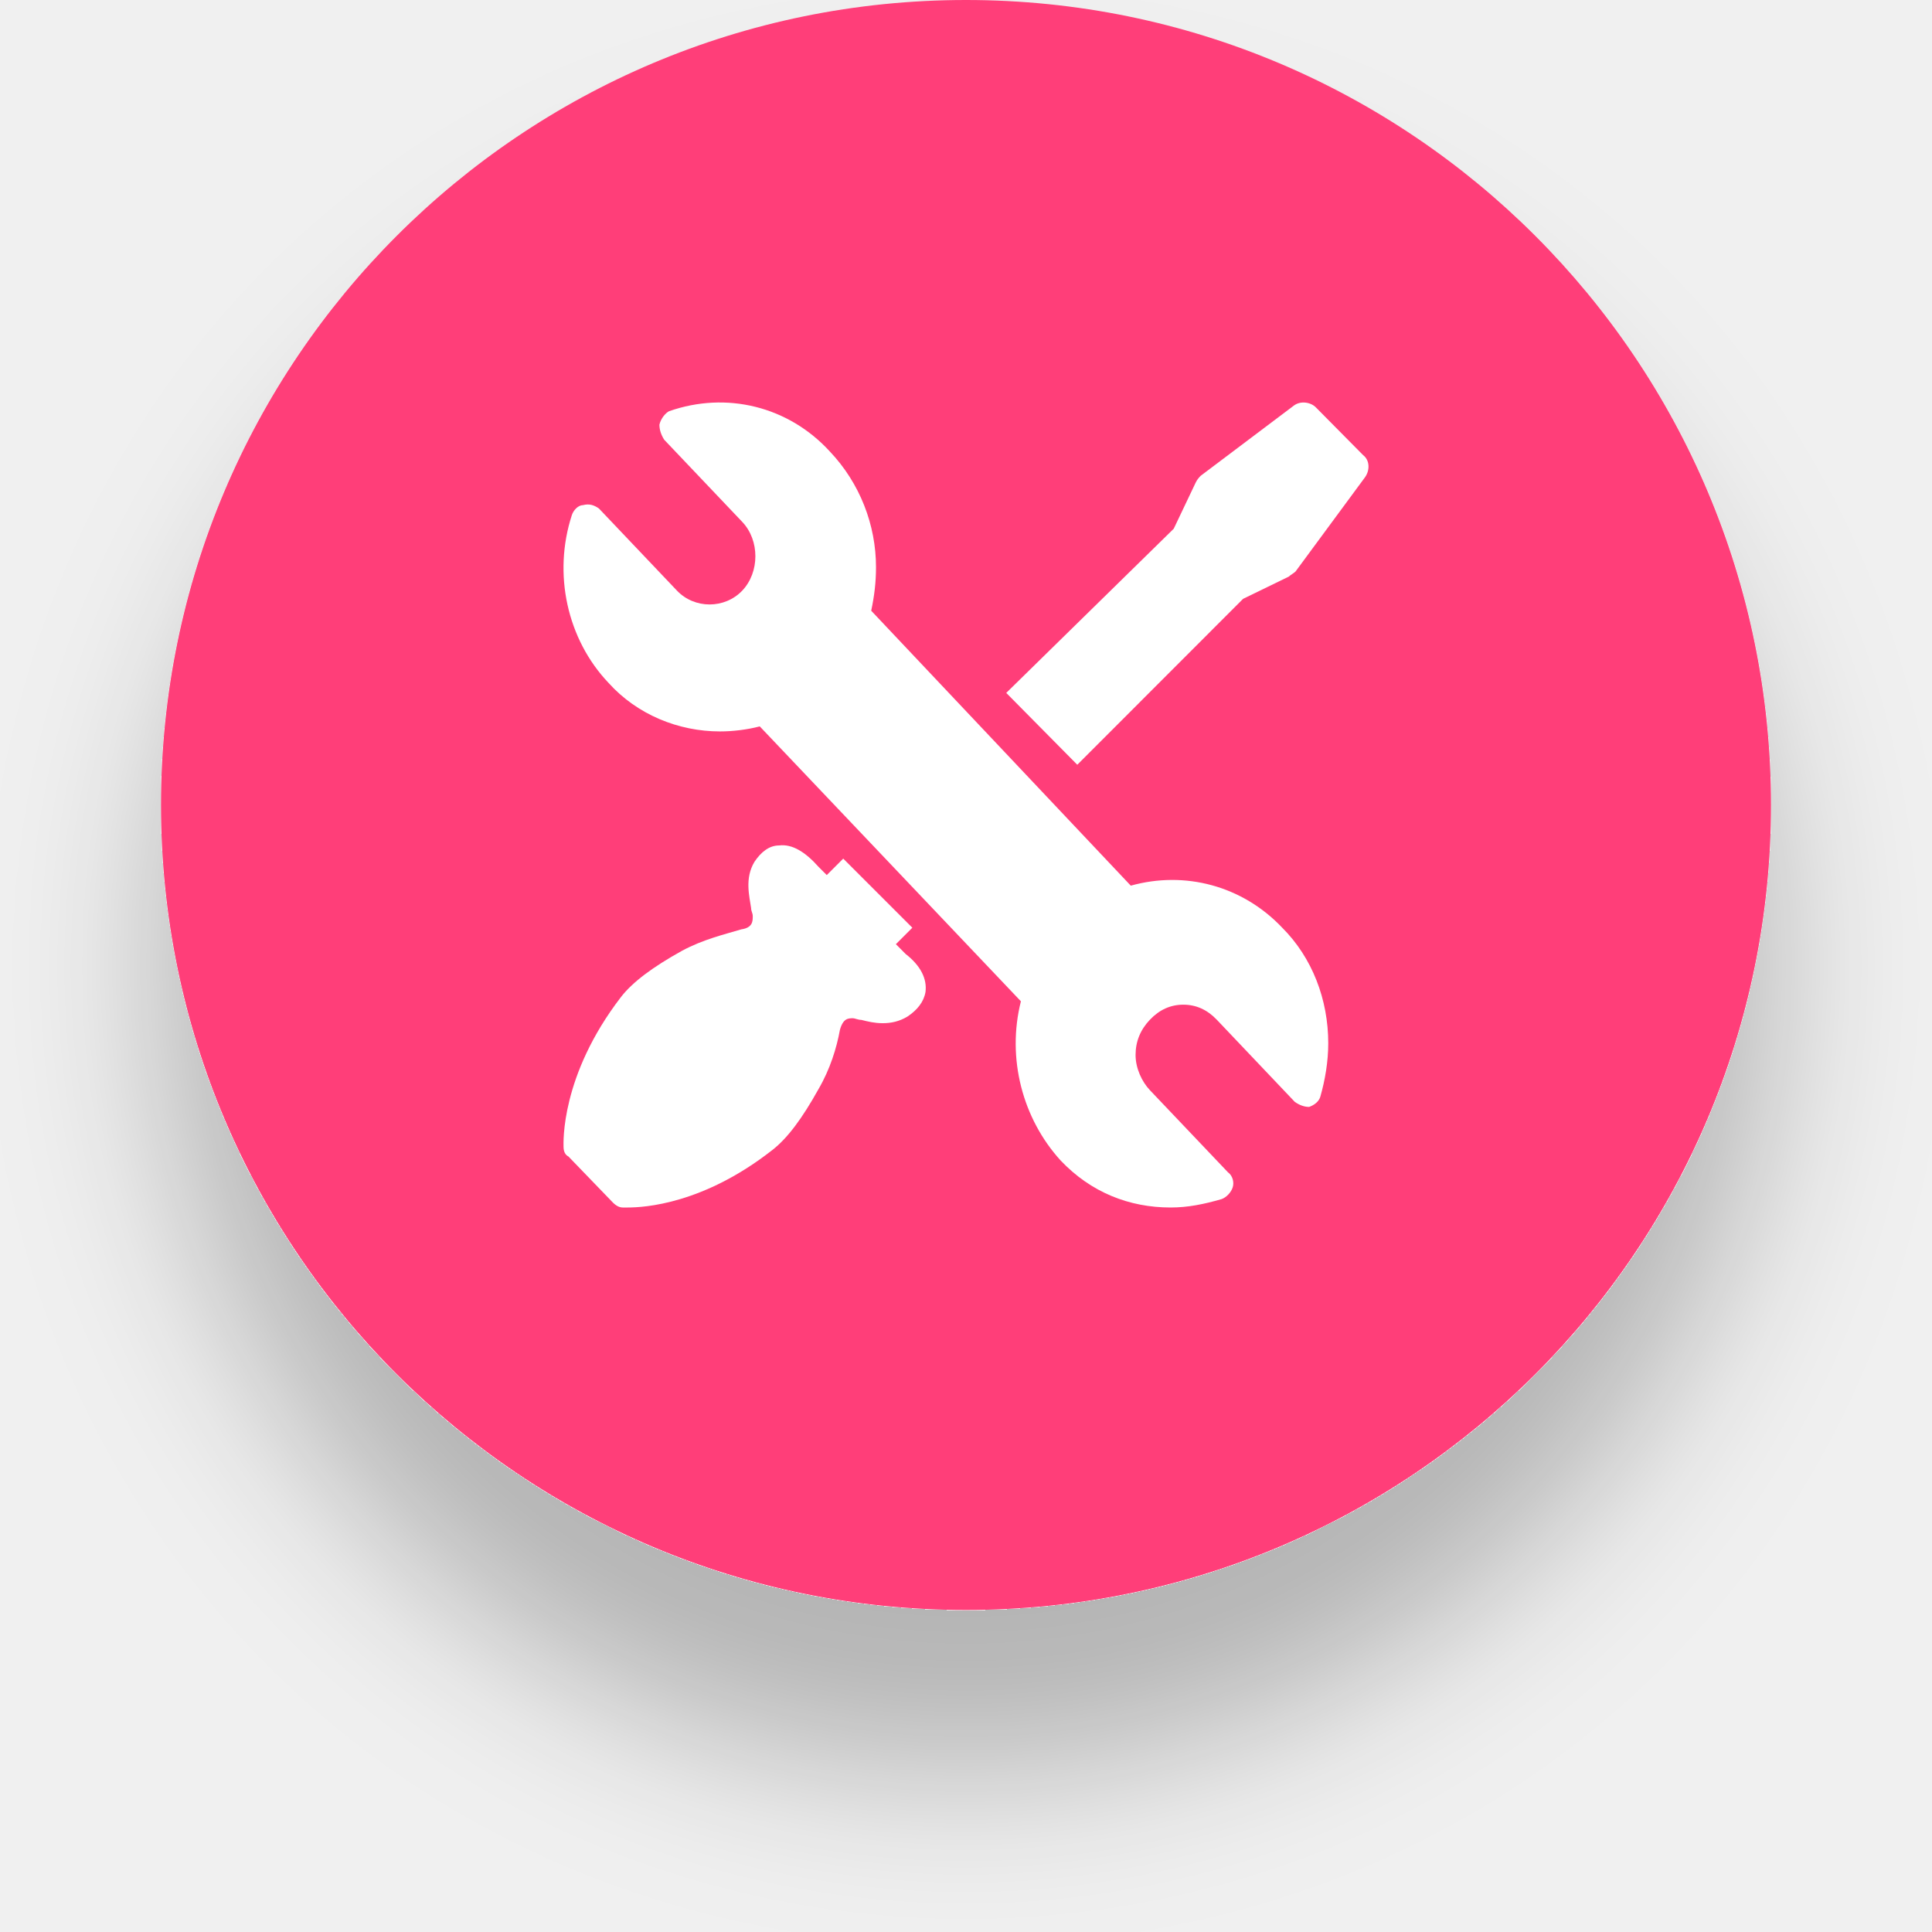
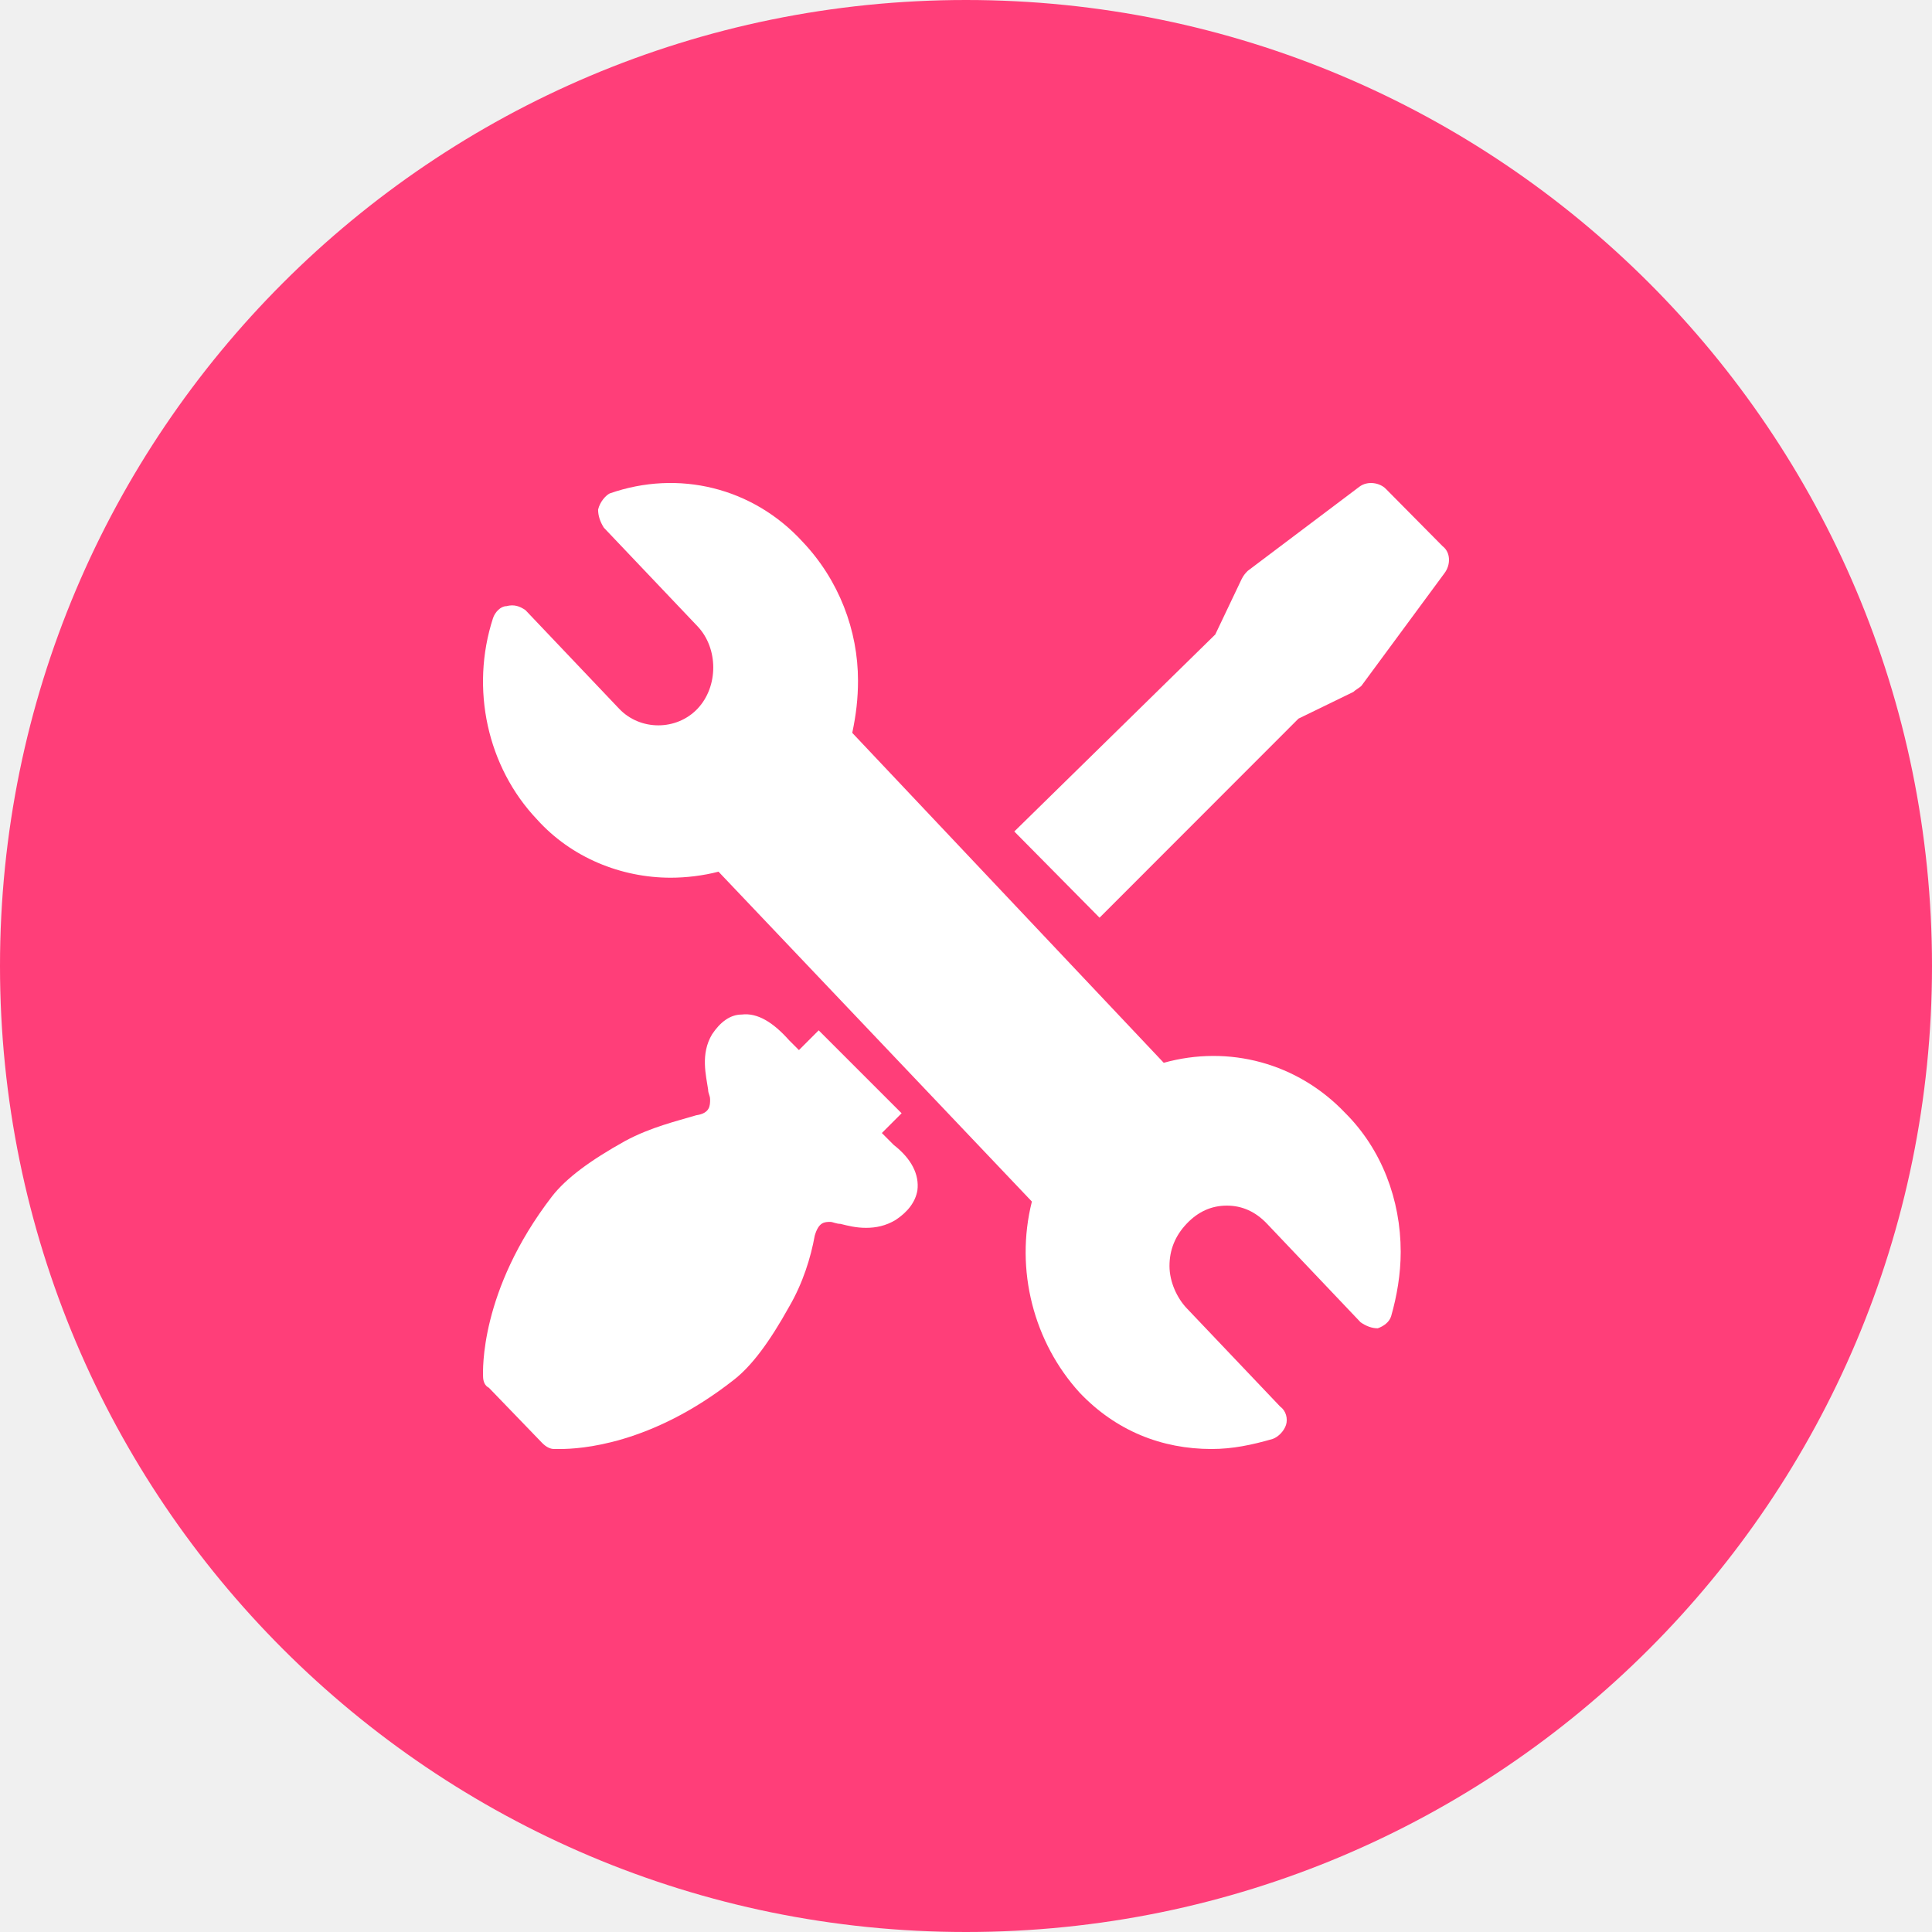
- <svg xmlns="http://www.w3.org/2000/svg" width="48" height="48" viewBox="0 0 48 48" fill="none">
-   <g filter="url(#filter0_d_0_706)">
-     <rect x="4" width="40" height="40" rx="20" fill="#FF3E79" />
-     <path d="M22.258 23.458L22.667 23.049L20.95 21.332L20.541 21.741L20.337 21.537C20.01 21.169 19.683 20.964 19.356 21.005C19.11 21.005 18.906 21.169 18.743 21.414C18.497 21.823 18.62 22.273 18.661 22.559C18.661 22.641 18.702 22.681 18.702 22.763C18.702 22.886 18.702 23.049 18.416 23.09C18.007 23.213 17.475 23.336 16.944 23.622C16.208 24.031 15.718 24.399 15.431 24.767C13.919 26.729 14.001 28.405 14.001 28.487C14.001 28.61 14.042 28.692 14.123 28.733L15.227 29.877C15.309 29.959 15.391 30 15.472 30C15.472 30 15.513 30 15.595 30C16.004 30 17.475 29.918 19.192 28.569C19.56 28.283 19.928 27.792 20.337 27.056C20.623 26.566 20.787 26.034 20.868 25.584C20.95 25.298 21.073 25.298 21.195 25.298C21.236 25.298 21.318 25.339 21.4 25.339C21.563 25.38 21.727 25.421 21.931 25.421C22.135 25.421 22.34 25.38 22.544 25.257C22.79 25.094 22.953 24.889 22.994 24.644C23.035 24.317 22.871 23.99 22.503 23.704L22.258 23.458Z" fill="white" />
-     <path d="M30.884 14.878L32.019 14.326C32.061 14.284 32.145 14.241 32.187 14.199L33.91 11.862C34.036 11.692 34.036 11.437 33.868 11.309L32.691 10.12C32.565 9.992 32.313 9.95 32.145 10.077L29.833 11.819C29.791 11.862 29.749 11.904 29.707 11.989L29.161 13.136L25 17.215L26.765 19L30.884 14.878Z" fill="white" />
-     <path d="M31.853 23.045C30.864 22.004 29.439 21.629 28.094 22.004L21.645 15.173C21.724 14.799 21.764 14.465 21.764 14.091C21.764 13.049 21.368 12.008 20.617 11.217C19.588 10.092 18.045 9.717 16.621 10.217C16.542 10.259 16.423 10.384 16.383 10.55C16.383 10.675 16.423 10.8 16.502 10.925L18.441 12.966C18.876 13.424 18.876 14.215 18.441 14.674C18.005 15.132 17.254 15.132 16.819 14.674L14.88 12.633C14.761 12.55 14.643 12.508 14.484 12.55C14.366 12.55 14.247 12.674 14.207 12.799C13.733 14.257 14.089 15.881 15.117 16.964C15.829 17.756 16.858 18.172 17.887 18.172C18.203 18.172 18.559 18.13 18.876 18.047L25.364 24.877C25.008 26.293 25.404 27.793 26.353 28.834C27.105 29.625 28.055 30 29.083 30C29.518 30 29.914 29.917 30.349 29.792C30.468 29.75 30.587 29.625 30.626 29.5C30.666 29.375 30.626 29.209 30.508 29.125L28.569 27.085C28.371 26.876 28.213 26.543 28.213 26.21C28.213 25.877 28.331 25.585 28.569 25.335C28.806 25.085 29.083 24.961 29.4 24.961C29.716 24.961 29.993 25.085 30.231 25.335L32.169 27.376C32.288 27.459 32.407 27.501 32.525 27.501C32.644 27.459 32.763 27.376 32.802 27.251C32.921 26.835 33 26.377 33 25.919C33 24.836 32.604 23.794 31.853 23.045Z" fill="white" />
-   </g>
-   <defs>
-     <filter id="filter0_d_0_706" x="0" y="0" width="48" height="48" filterUnits="userSpaceOnUse" color-interpolation-filters="sRGB">
-       <feFlood flood-opacity="0" result="BackgroundImageFix" />
-       <feColorMatrix in="SourceAlpha" type="matrix" values="0 0 0 0 0 0 0 0 0 0 0 0 0 0 0 0 0 0 127 0" result="hardAlpha" />
-       <feOffset dy="4" />
-       <feGaussianBlur stdDeviation="2" />
-       <feComposite in2="hardAlpha" operator="out" />
-       <feColorMatrix type="matrix" values="0 0 0 0 0 0 0 0 0 0 0 0 0 0 0 0 0 0 0.25 0" />
-       <feBlend mode="normal" in2="BackgroundImageFix" result="effect1_dropShadow_0_706" />
-       <feBlend mode="normal" in="SourceGraphic" in2="effect1_dropShadow_0_706" result="shape" />
-     </filter>
-   </defs>
+ <svg xmlns="http://www.w3.org/2000/svg" width="40" height="40" viewBox="0 0 40 40" fill="none">
+   <rect width="40" height="40" rx="20" fill="#FF3E79" />
+   <path d="M18.258 23.458L18.667 23.049L16.95 21.332L16.541 21.741L16.337 21.537C16.01 21.169 15.683 20.964 15.356 21.005C15.111 21.005 14.906 21.169 14.743 21.414C14.497 21.823 14.62 22.273 14.661 22.559C14.661 22.641 14.702 22.681 14.702 22.763C14.702 22.886 14.702 23.049 14.416 23.09C14.007 23.213 13.475 23.336 12.944 23.622C12.208 24.031 11.718 24.399 11.431 24.767C9.919 26.729 10.001 28.405 10.001 28.487C10.001 28.61 10.042 28.692 10.123 28.733L11.227 29.877C11.309 29.959 11.391 30 11.472 30C11.472 30 11.513 30 11.595 30C12.004 30 13.475 29.918 15.192 28.569C15.56 28.283 15.928 27.792 16.337 27.056C16.623 26.566 16.787 26.034 16.868 25.584C16.95 25.298 17.073 25.298 17.195 25.298C17.236 25.298 17.318 25.339 17.4 25.339C17.563 25.38 17.727 25.421 17.931 25.421C18.135 25.421 18.34 25.38 18.544 25.257C18.79 25.094 18.953 24.889 18.994 24.644C19.035 24.317 18.871 23.99 18.503 23.704L18.258 23.458Z" fill="white" />
+   <path d="M26.884 14.878L28.019 14.326C28.061 14.284 28.145 14.241 28.187 14.199L29.91 11.862C30.036 11.692 30.036 11.437 29.868 11.309L28.691 10.12C28.565 9.992 28.313 9.95 28.145 10.077L25.833 11.819C25.791 11.862 25.749 11.904 25.707 11.989L25.161 13.136L21 17.215L22.765 19L26.884 14.878Z" fill="white" />
+   <path d="M27.853 23.045C26.864 22.004 25.439 21.629 24.094 22.004L17.645 15.173C17.724 14.799 17.764 14.465 17.764 14.091C17.764 13.049 17.368 12.008 16.617 11.217C15.588 10.092 14.045 9.717 12.621 10.217C12.542 10.259 12.423 10.384 12.383 10.55C12.383 10.675 12.423 10.8 12.502 10.925L14.441 12.966C14.876 13.424 14.876 14.215 14.441 14.674C14.005 15.132 13.254 15.132 12.819 14.674L10.88 12.633C10.761 12.55 10.643 12.508 10.484 12.55C10.366 12.55 10.247 12.674 10.207 12.799C9.733 14.257 10.089 15.881 11.117 16.964C11.829 17.756 12.858 18.172 13.887 18.172C14.203 18.172 14.559 18.13 14.876 18.047L21.364 24.877C21.008 26.293 21.404 27.793 22.353 28.834C23.105 29.625 24.055 30 25.083 30C25.518 30 25.914 29.917 26.349 29.792C26.468 29.75 26.587 29.625 26.626 29.5C26.666 29.375 26.626 29.209 26.508 29.125L24.569 27.085C24.371 26.876 24.213 26.543 24.213 26.21C24.213 25.877 24.331 25.585 24.569 25.335C24.806 25.085 25.083 24.961 25.4 24.961C25.716 24.961 25.993 25.085 26.231 25.335L28.169 27.376C28.288 27.459 28.407 27.501 28.525 27.501C28.644 27.459 28.763 27.376 28.802 27.251C28.921 26.835 29 26.377 29 25.919C29 24.836 28.604 23.794 27.853 23.045Z" fill="white" />
</svg>
